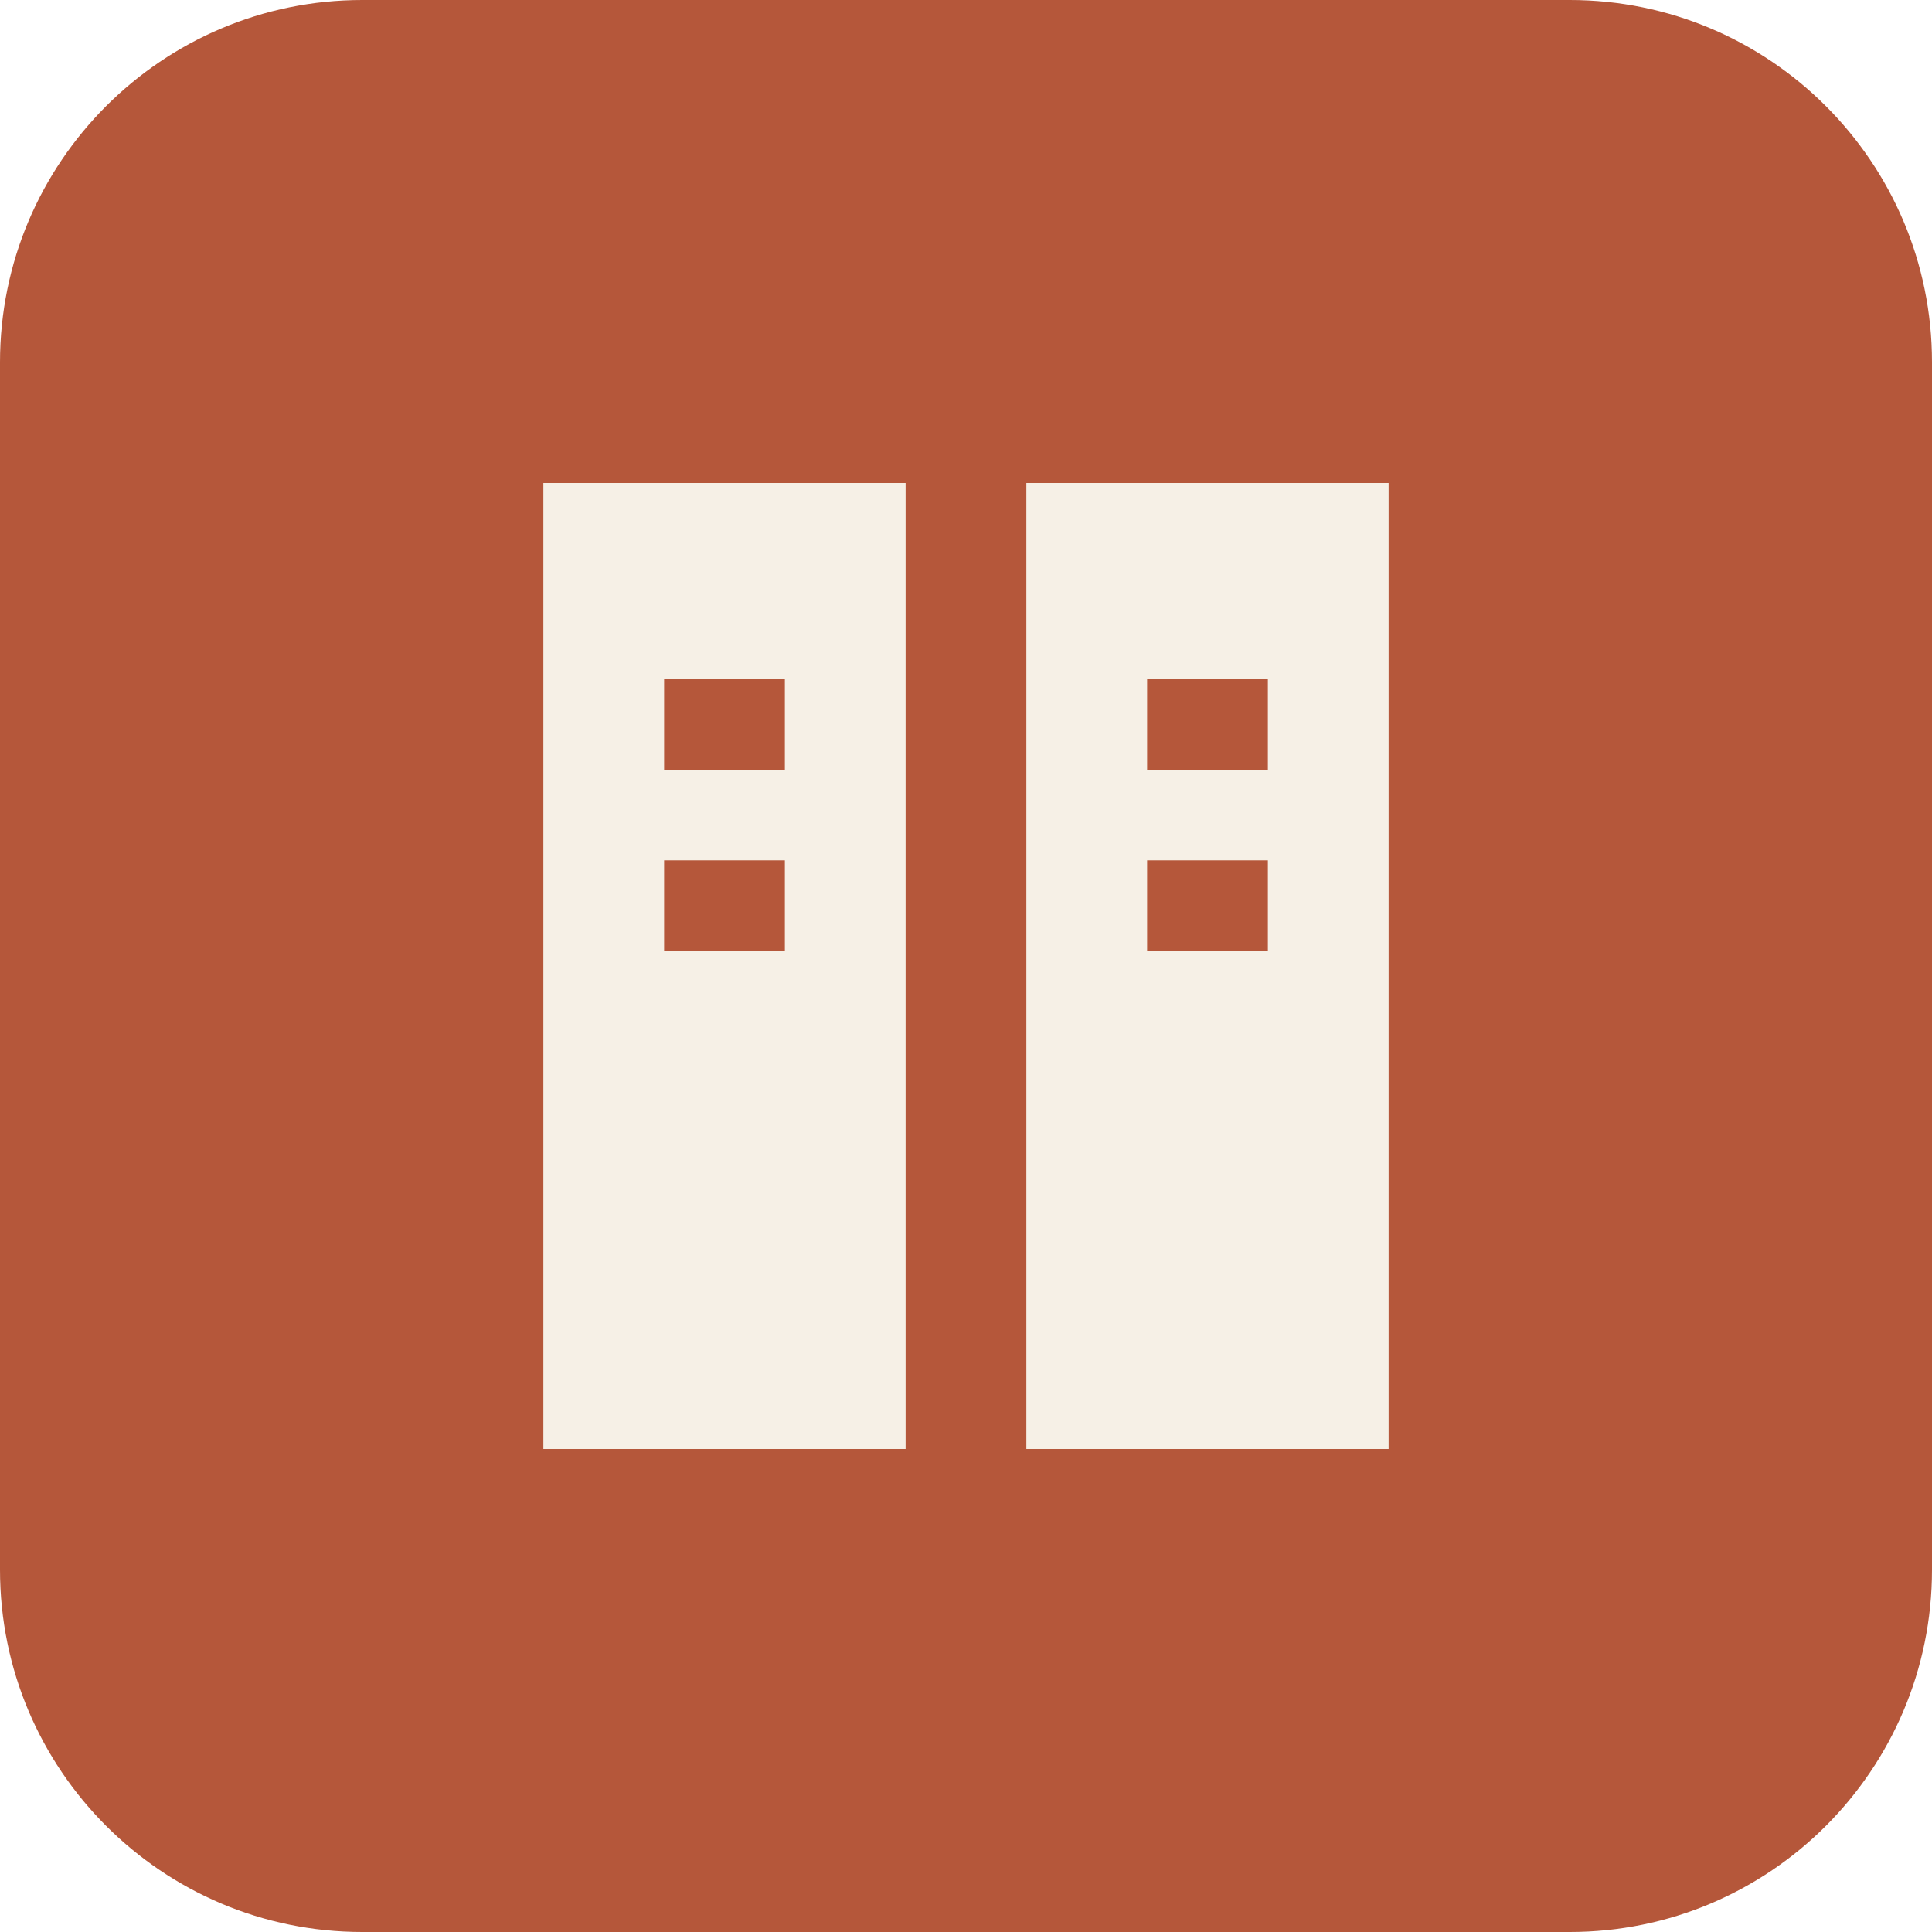
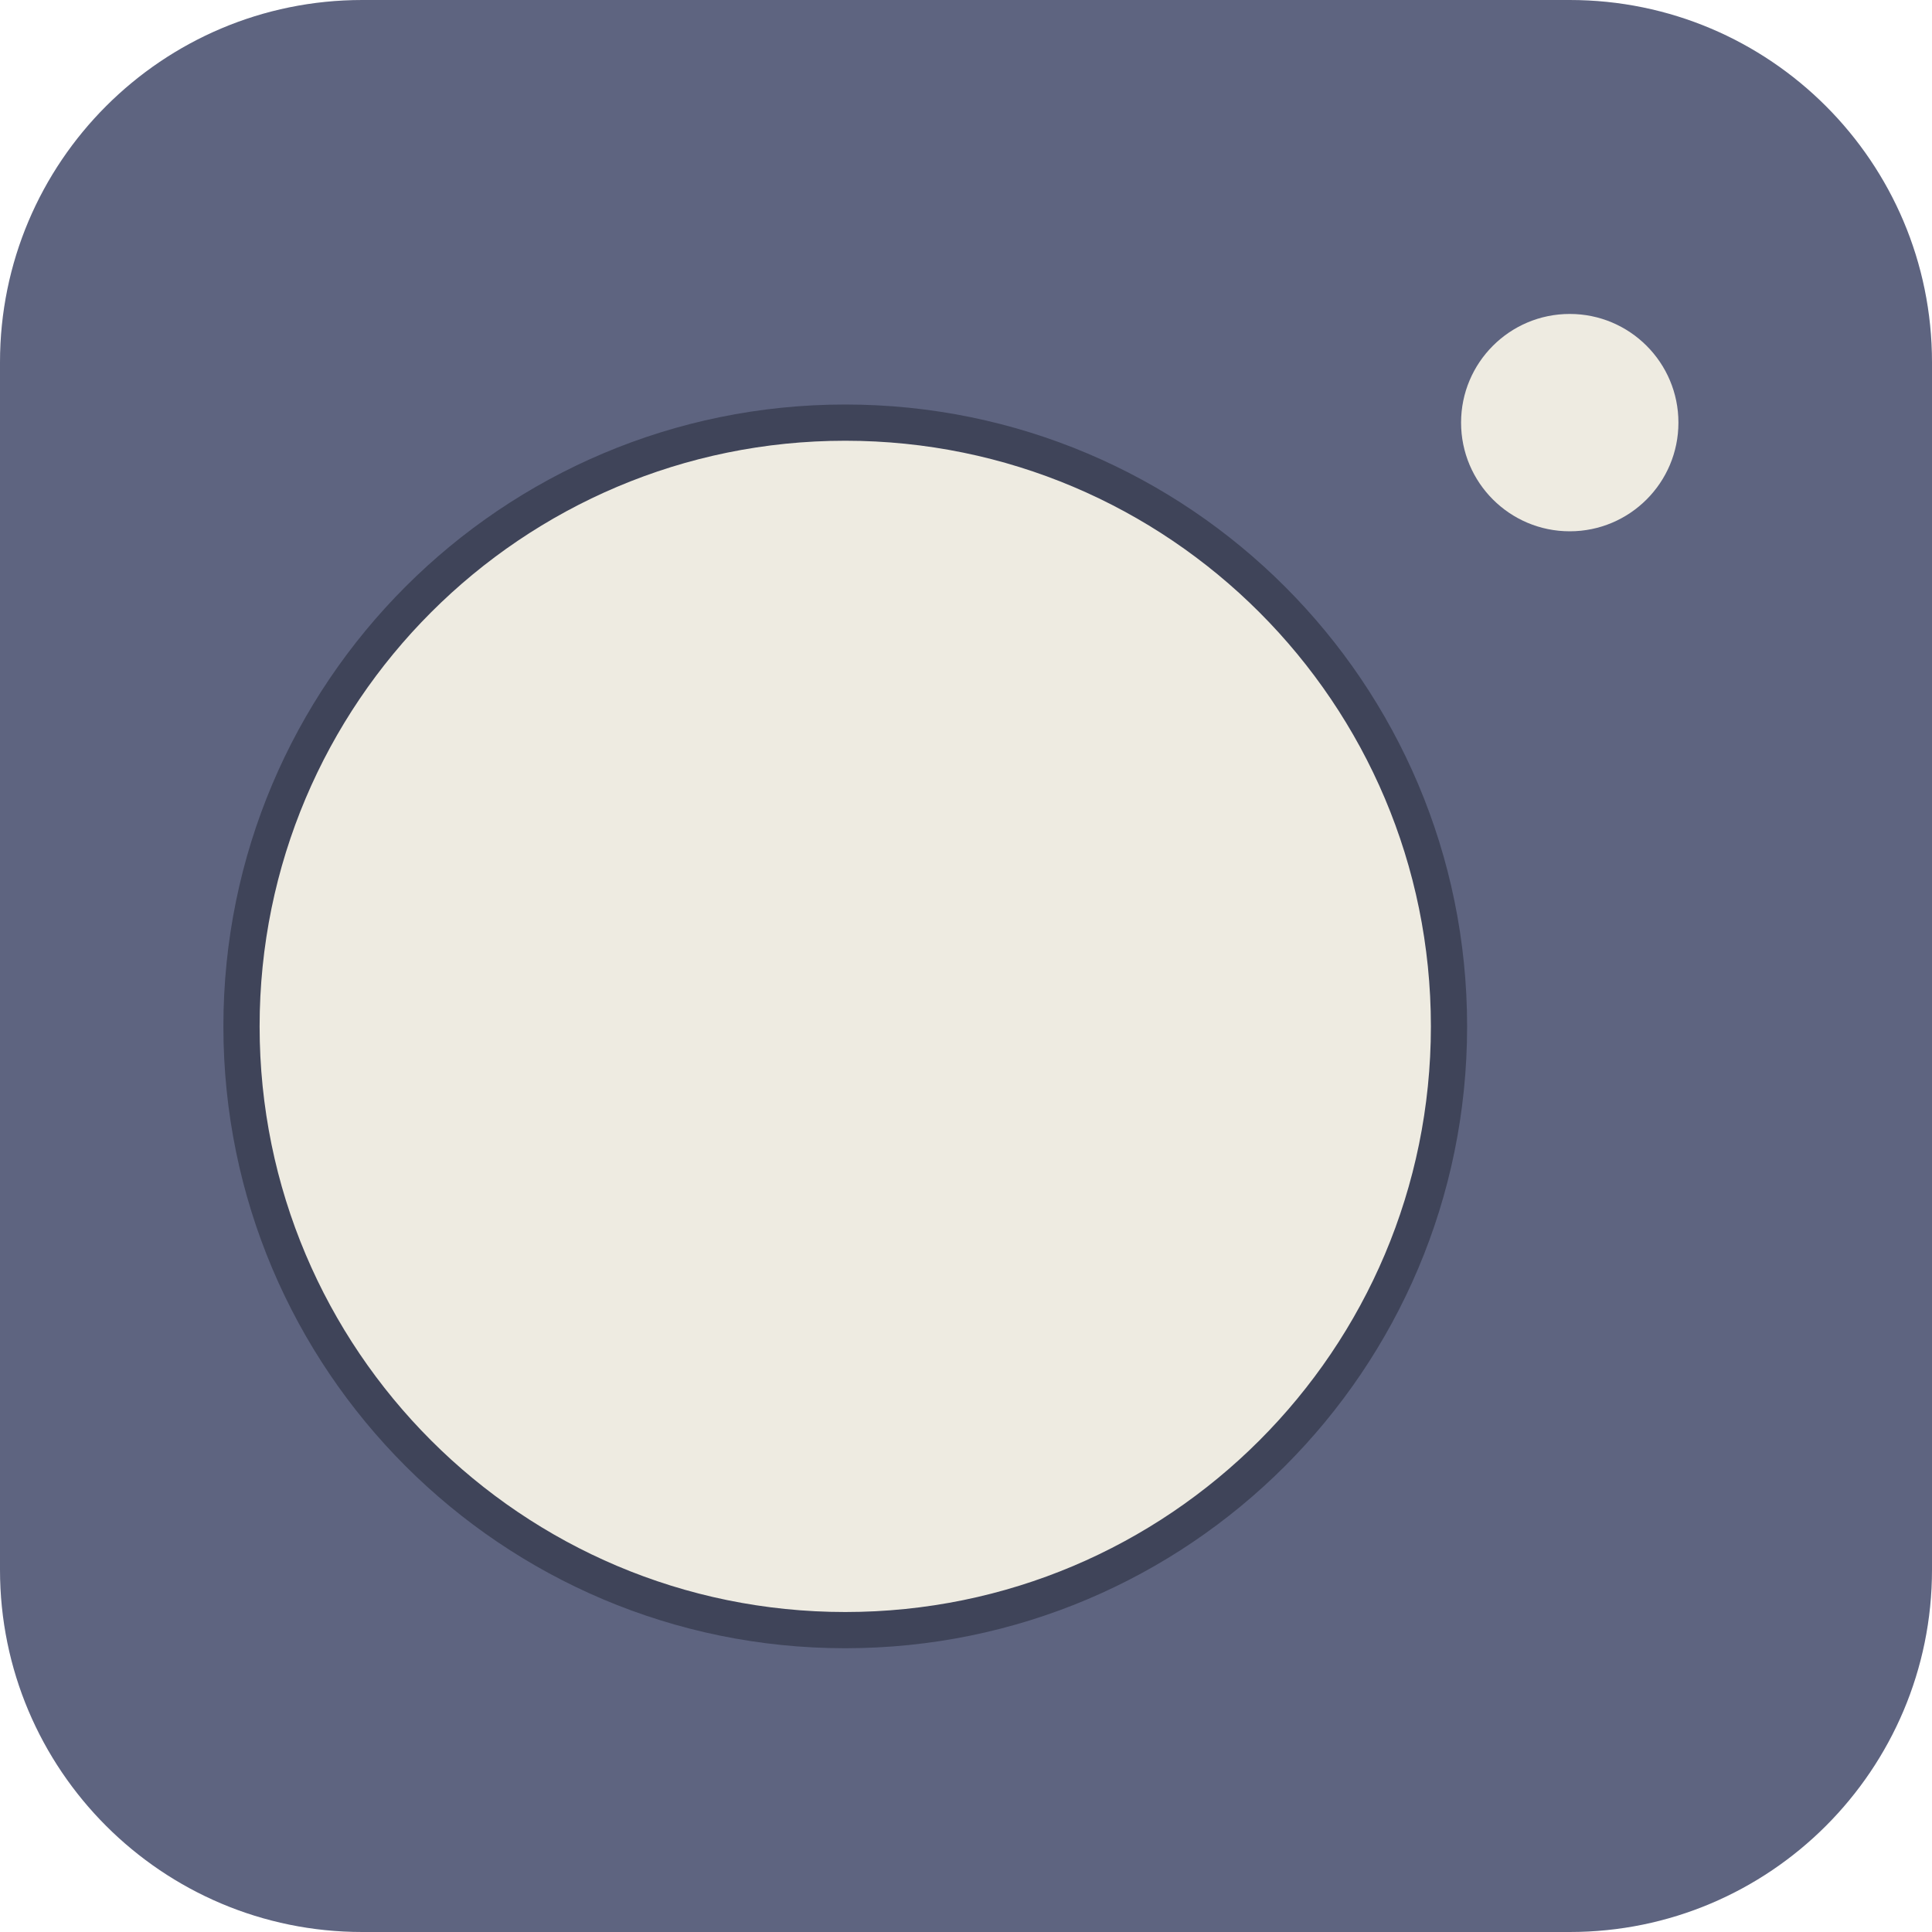
<svg xmlns="http://www.w3.org/2000/svg" viewBox="0 0 32 32">
-   <rect width="32" height="32" rx="6" fill="#B5573A" />
-   <path d="M9 8h6v16H9zM17 8h6v16h-6z" fill="#F6F0E6" />
-   <path d="M11 12h2M11 15h2M19 12h2M19 15h2" stroke="#B5573A" stroke-width="1.5" />
+   <rect width="32" height="32" rx="6" fill="#5e6480" />
+   <circle cx="14" cy="17" r="10" fill="#eeebe1" stroke="#3f4459" stroke-width=".6" />
+   <circle cx="26" cy="7" r="1.8" fill="#eeebe1" />
</svg>
